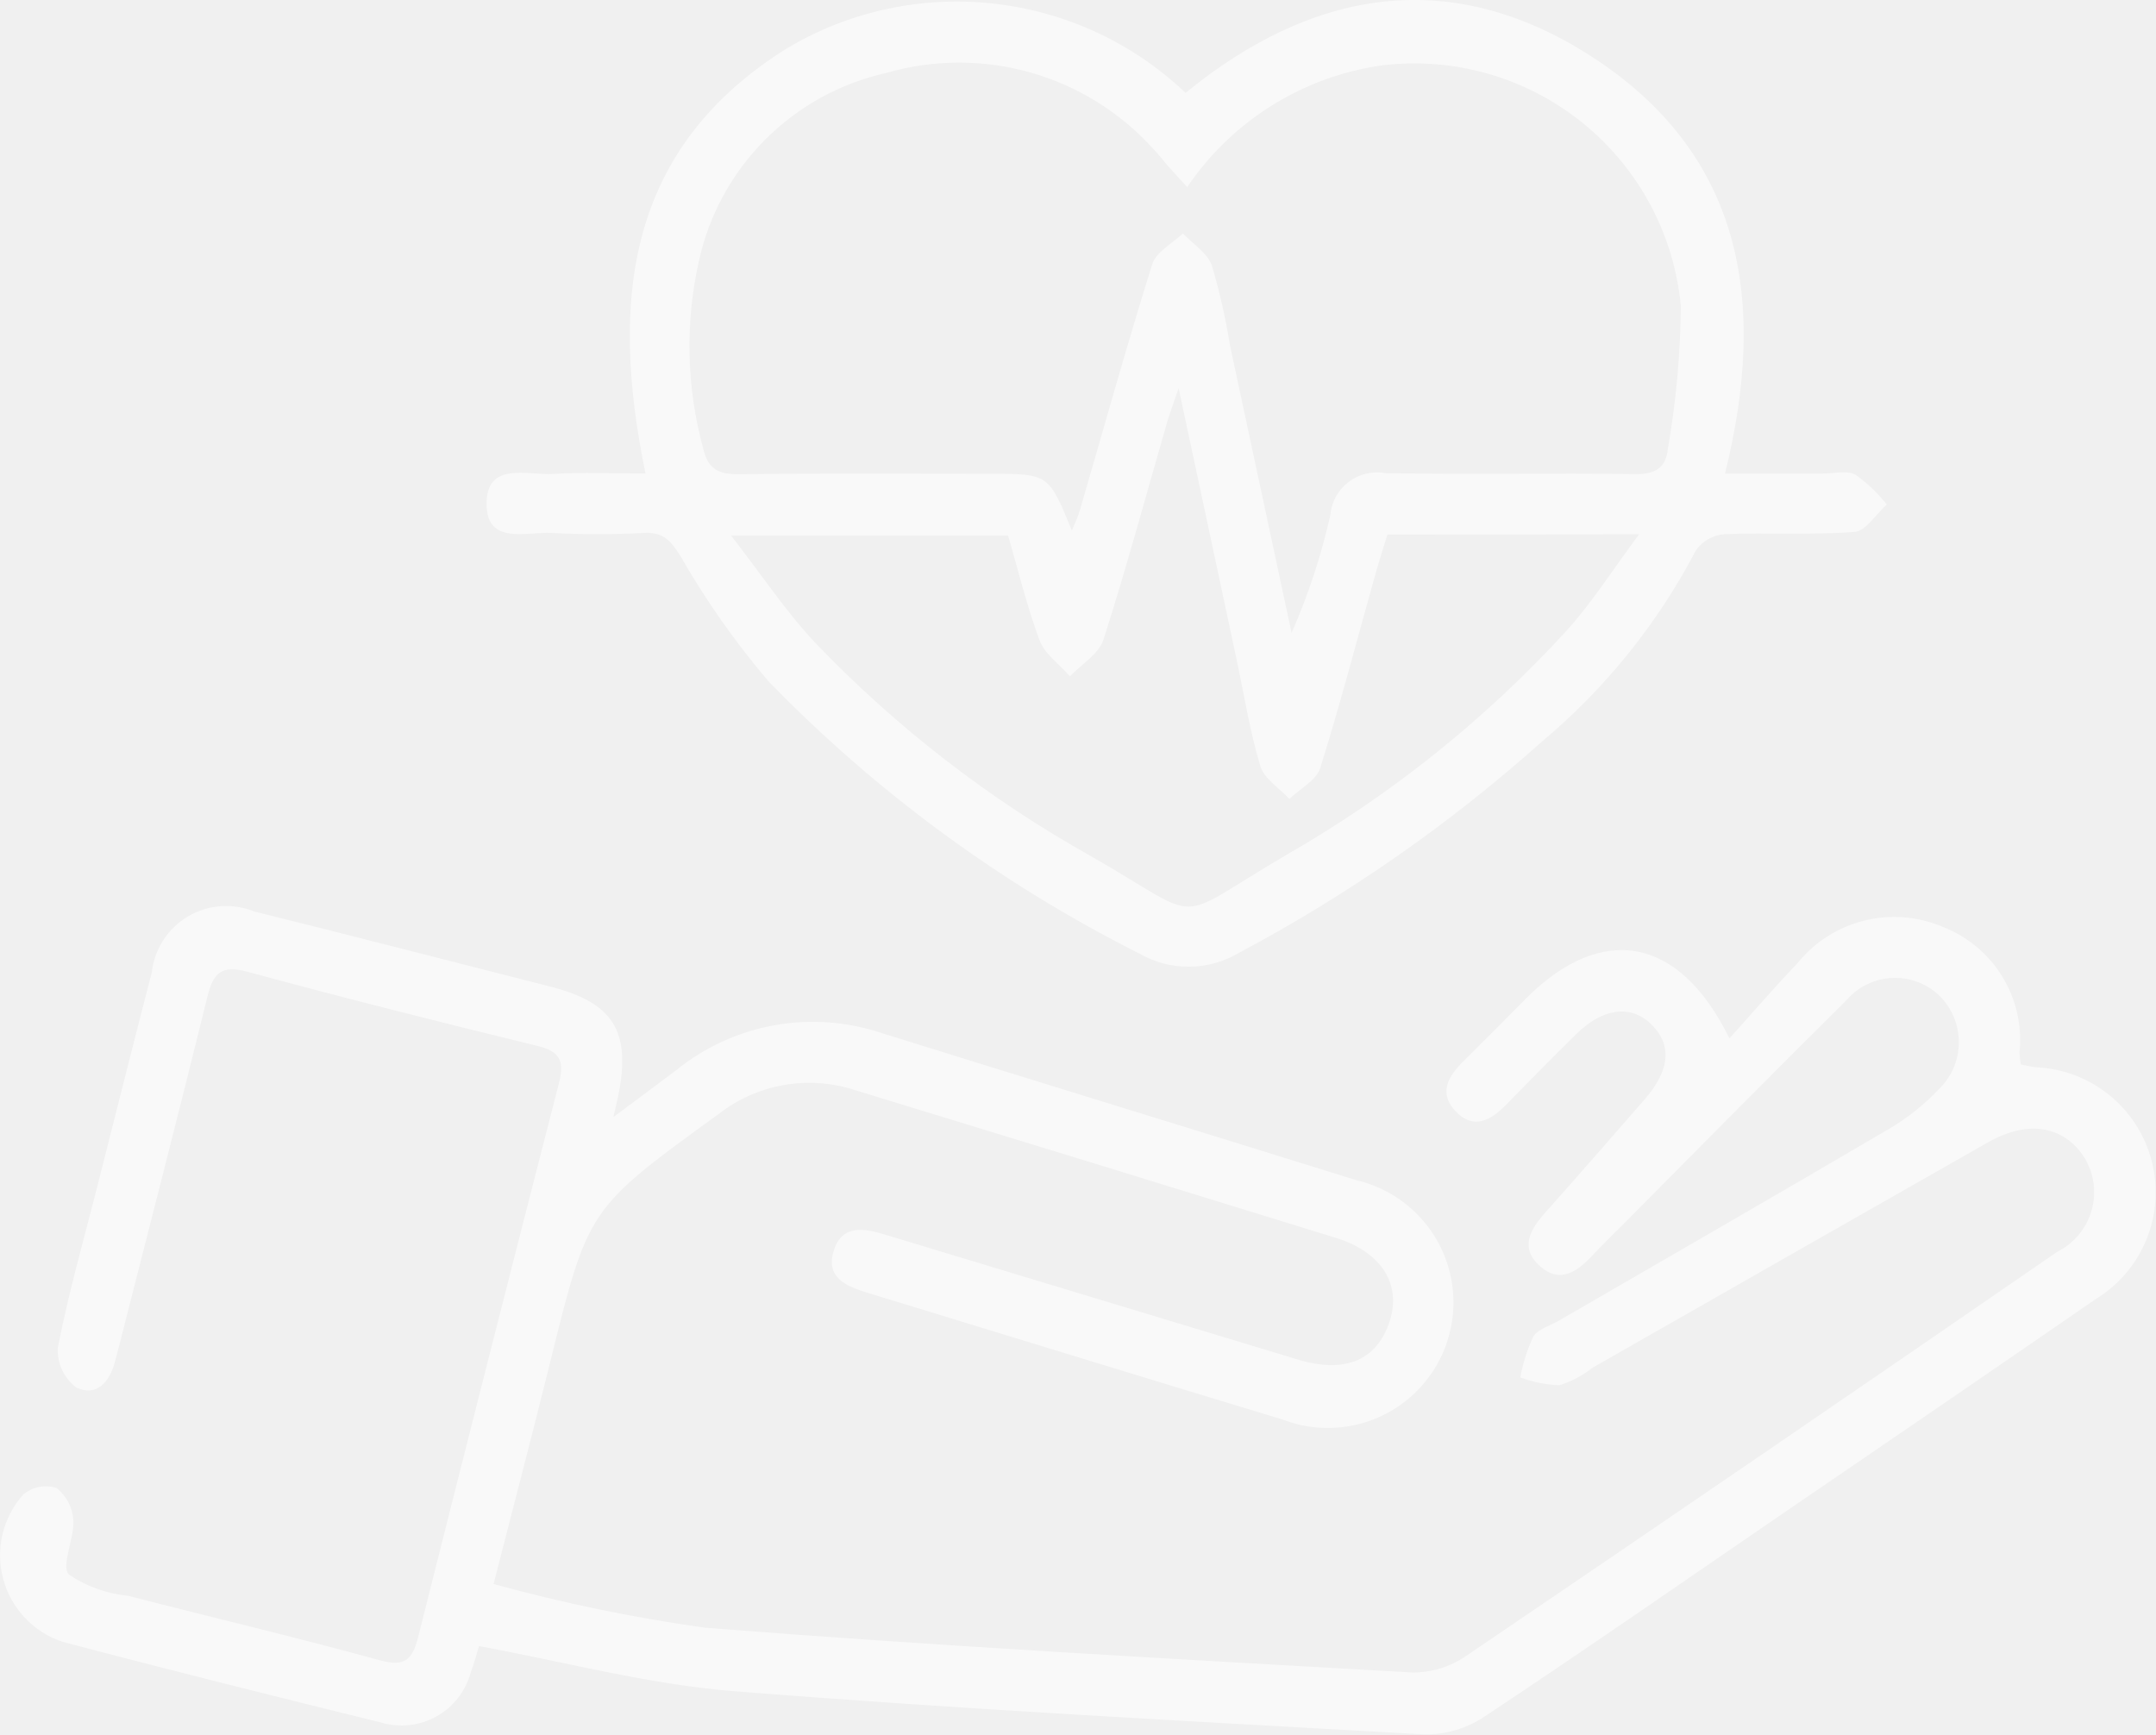
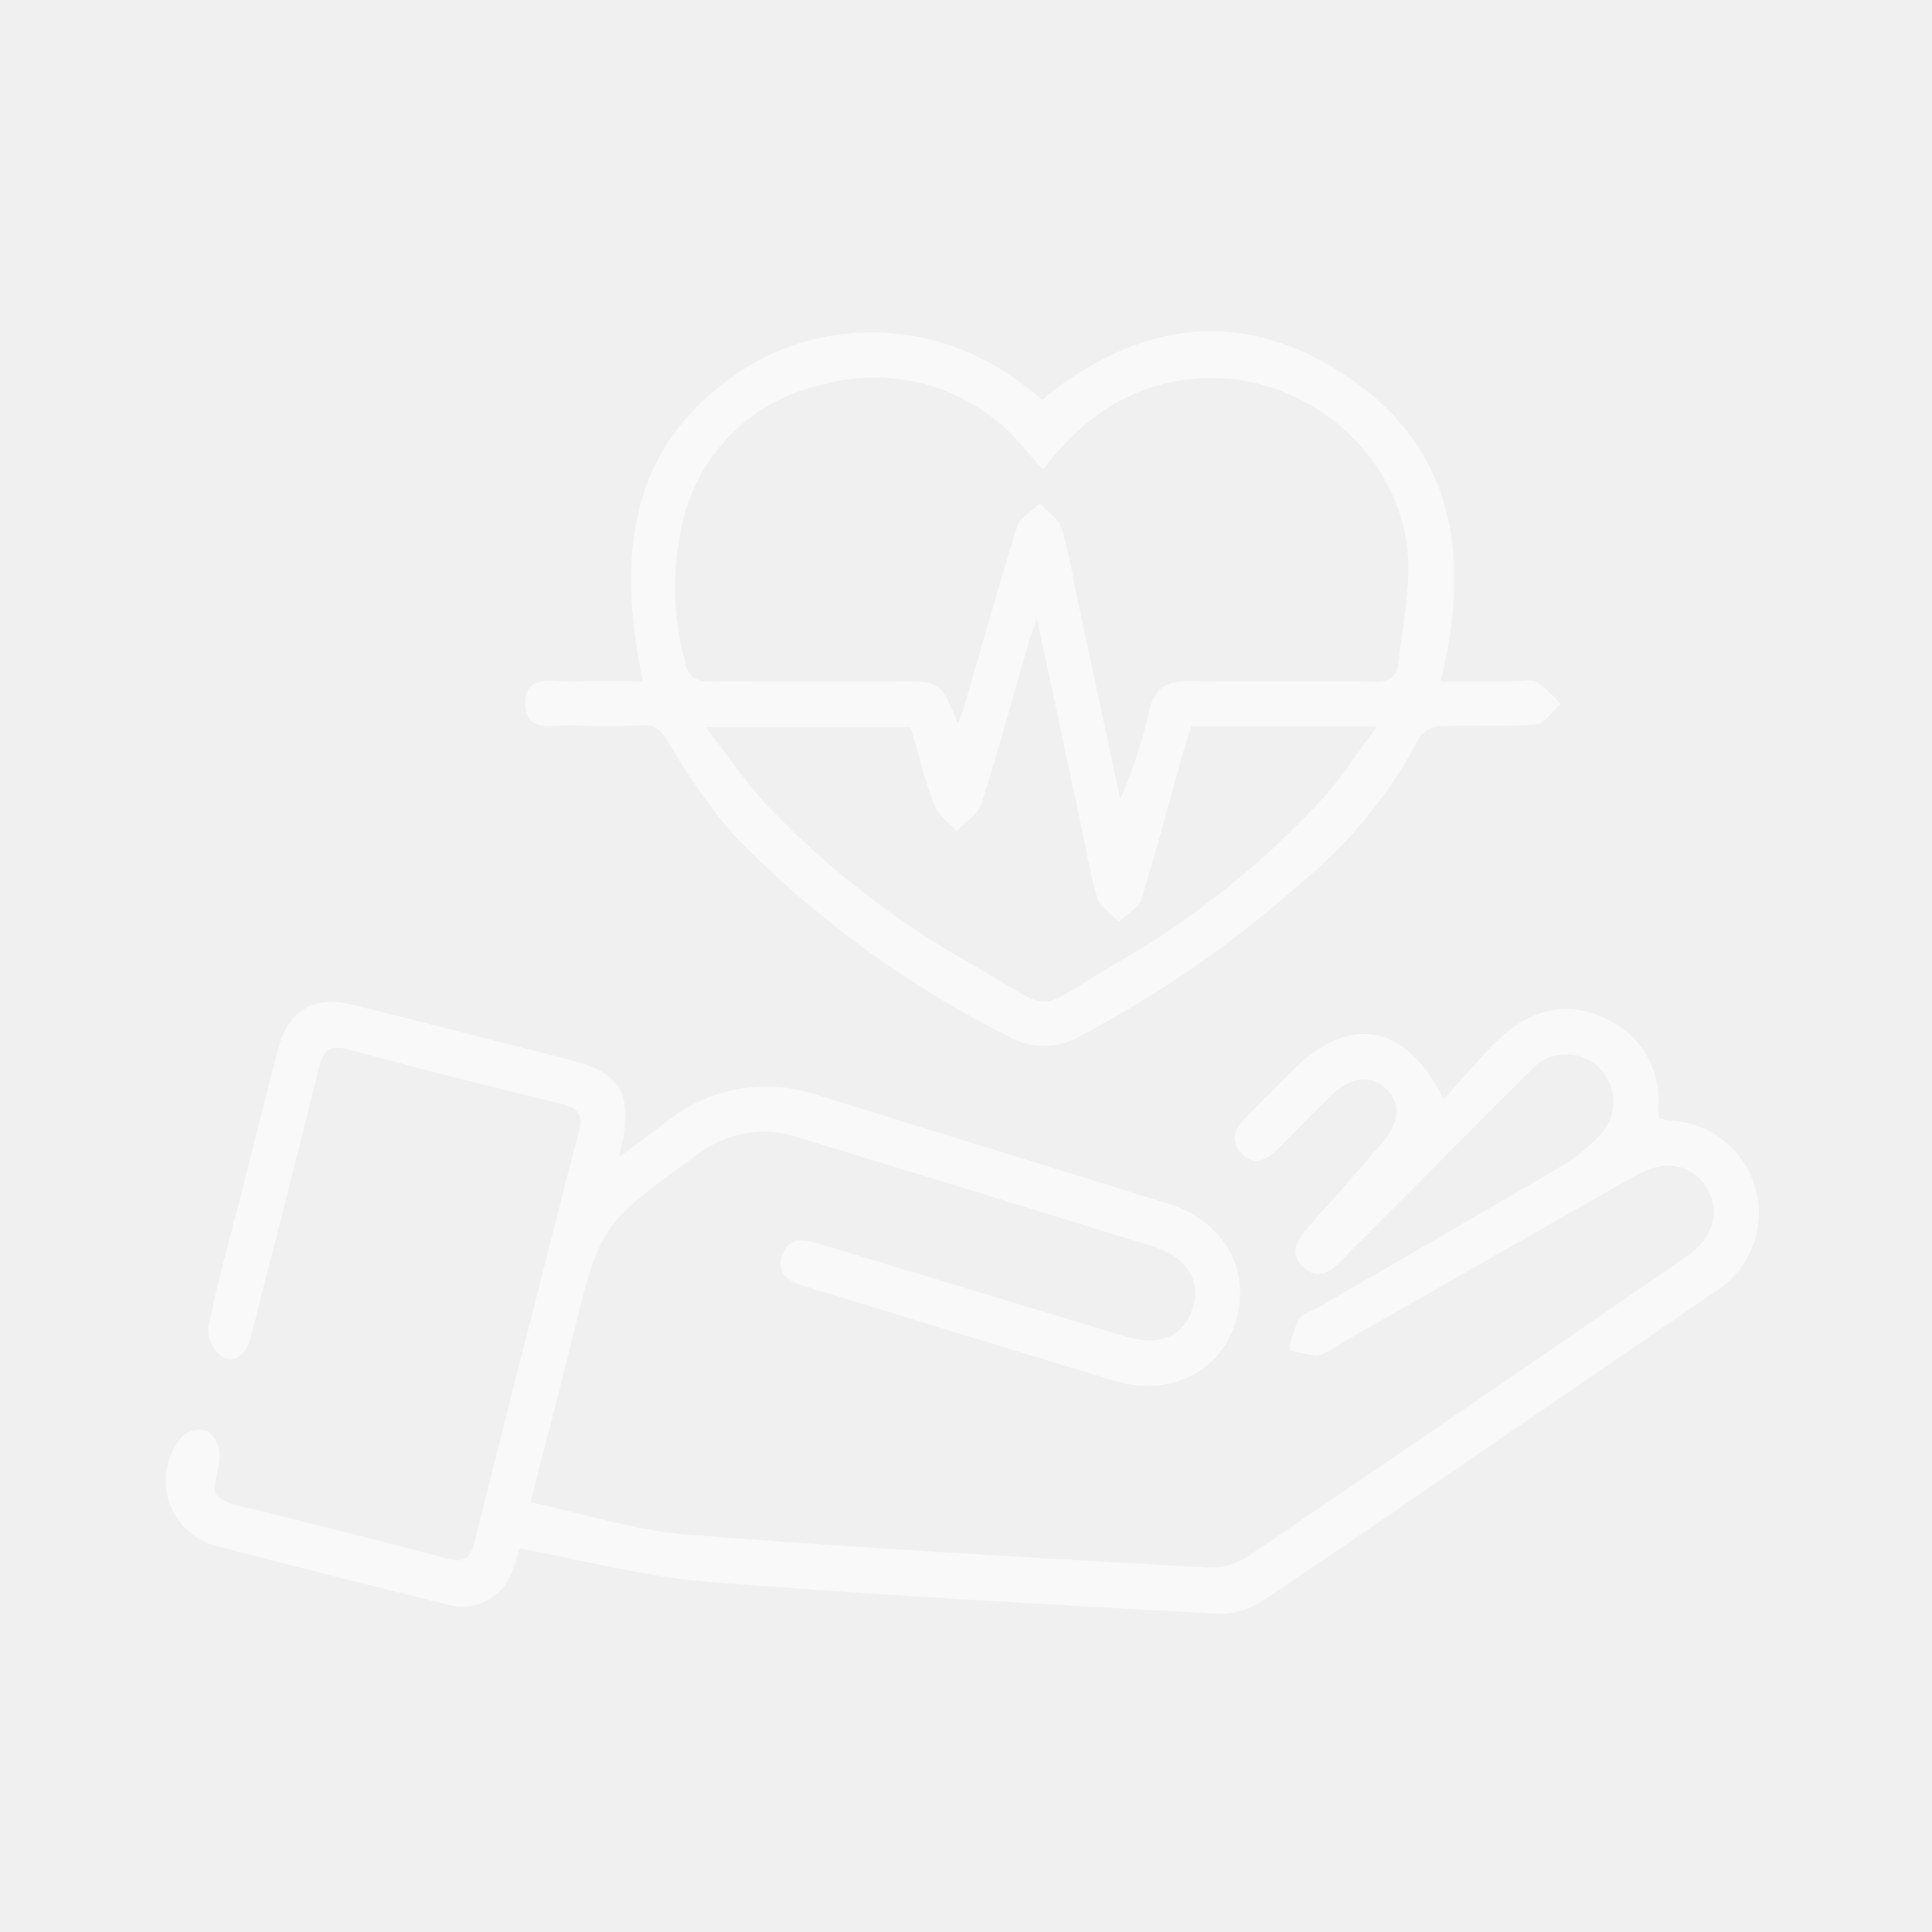
- <svg xmlns="http://www.w3.org/2000/svg" width="66.786" height="53.746" viewBox="0 0 66.786 53.746">
+ <svg xmlns="http://www.w3.org/2000/svg" width="140" height="140" viewBox="0 0 140 140">
  <defs>
    <clipPath id="clip-path">
-       <rect id="Rectangle_13890" data-name="Rectangle 13890" width="66.786" height="53.746" fill="#fff" />
+       <rect id="Rectangle_13890" data-name="Rectangle 13890" width="115.47" height="92.923" fill="#fff" />
+     </clipPath>
+     <clipPath id="clip-Preventive_and_promotive_health">
+       <rect width="140" height="140" />
    </clipPath>
  </defs>
-   <g id="Group_49815" data-name="Group 49815" opacity="0.6">
-     <g id="Group_49720" data-name="Group 49720" clip-path="url(#clip-path)">
-       <path id="Path_73922" data-name="Path 73922" d="M14.835,155.291c-.072.232-.152.537-.261.831a2.218,2.218,0,0,1-2.762,1.527c-3.293-.813-6.585-1.633-9.864-2.5a2.822,2.822,0,0,1-1.222-4.57,1.1,1.1,0,0,1,1.024-.2,1.391,1.391,0,0,1,.523,1c.032.576-.392,1.416-.138,1.685a3.981,3.981,0,0,0,1.838.658c2.6.671,5.217,1.288,7.806,2,.768.211,1-.037,1.172-.713q2.156-8.588,4.362-17.164c.191-.737.005-1-.711-1.171-2.987-.727-5.967-1.481-8.934-2.285-.793-.215-1.059.019-1.241.763-.885,3.6-1.815,7.2-2.729,10.794-.044.171-.092.341-.135.513-.161.638-.577,1.111-1.2.808a1.442,1.442,0,0,1-.571-1.238c.324-1.662.792-3.3,1.21-4.941.566-2.227,1.122-4.456,1.7-6.679a2.316,2.316,0,0,1,3.175-1.887c3.053.755,6.1,1.547,9.147,2.32,1.978.5,2.534,1.387,2.125,3.4-.026.13-.059.258-.149.649.78-.582,1.365-1.012,1.943-1.45a6.724,6.724,0,0,1,6.4-1.143c4.891,1.527,9.791,3.023,14.682,4.551a3.888,3.888,0,1,1-2.29,7.412c-4.3-1.3-8.584-2.622-12.876-3.932-.649-.2-1.293-.468-1.032-1.3s.955-.688,1.6-.494q6.392,1.933,12.784,3.869c1.457.44,2.442.02,2.835-1.183.375-1.15-.251-2.152-1.67-2.591q-7.444-2.3-14.9-4.578a4.563,4.563,0,0,0-4.218.746l-.086.062c-3.964,2.874-3.957,2.876-5.139,7.661-.541,2.191-1.115,4.375-1.744,6.835a51.737,51.737,0,0,0,6.552,1.354c7.3.575,14.613.972,21.923,1.388a2.922,2.922,0,0,0,1.666-.523q9.176-6.225,18.306-12.517a2.058,2.058,0,0,0,.835-2.908c-.634-.994-1.754-1.181-2.988-.478q-6.131,3.489-12.257,6.987a3.165,3.165,0,0,1-1.021.539,3.881,3.881,0,0,1-1.212-.243,5.418,5.418,0,0,1,.4-1.26c.142-.239.524-.337.8-.5,3.426-1.986,6.859-3.961,10.272-5.968a7.046,7.046,0,0,0,1.478-1.183,2.027,2.027,0,0,0,.084-2.864,1.984,1.984,0,0,0-2.929.089c-2.313,2.29-4.6,4.61-6.892,6.918-.324.326-.657.645-.97.981-.472.506-1.007.9-1.637.336s-.3-1.13.167-1.653c1.036-1.162,2.058-2.336,3.081-3.51.792-.909.853-1.7.195-2.334-.63-.607-1.491-.5-2.322.32-.732.719-1.453,1.45-2.169,2.184-.471.482-1,.78-1.553.209s-.235-1.1.239-1.564c.655-.646,1.3-1.3,1.949-1.954,2.329-2.323,4.729-1.931,6.286,1.251.739-.818,1.4-1.593,2.1-2.319a3.843,3.843,0,0,1,4.509-1.135,3.754,3.754,0,0,1,2.377,3.888,2.88,2.88,0,0,0,.04.374c.158.029.32.071.485.088a3.876,3.876,0,0,1,1.828,7.185q-4.673,3.222-9.365,6.418c-3.181,2.178-6.348,4.378-9.559,6.511a3.28,3.28,0,0,1-1.856.551c-7.135-.4-14.273-.772-21.4-1.338-2.617-.208-5.2-.9-7.906-1.4" transform="translate(0 -104.284)" fill="#fff" />
-       <path id="Path_73923" data-name="Path 73923" d="M75.908,14.674c-1.109-5.362-.6-10.075,4.4-13.188A10.289,10.289,0,0,1,92.637,2.878c3.9-3.187,8.157-3.945,12.515-1.164,4.764,3.041,5.513,7.642,4.194,12.959,1.057,0,2.029,0,3,0,.354,0,.77-.111,1.046.037a4.791,4.791,0,0,1,.965.919c-.333.3-.649.824-1,.851-1.336.1-2.687.013-4.029.07a1.19,1.19,0,0,0-.883.5,19.5,19.5,0,0,1-4.759,5.915,47.413,47.413,0,0,1-9.372,6.54,3.052,3.052,0,0,1-3.112.035,42.833,42.833,0,0,1-11.49-8.437,25.621,25.621,0,0,1-2.728-3.886c-.3-.47-.533-.74-1.128-.706a26.571,26.571,0,0,1-2.864,0c-.779-.039-2,.378-2.008-.885-.008-1.349,1.261-.893,2.064-.943.912-.057,1.83-.013,2.862-.013M92.689,5.8c-.251-.276-.419-.456-.581-.64s-.312-.386-.486-.562a8.1,8.1,0,0,0-8.246-2.34,7.651,7.651,0,0,0-5.821,5.854,12.034,12.034,0,0,0,.137,5.78c.15.651.486.806,1.112.8,2.583-.032,5.166-.014,7.749-.014,1.842,0,1.842,0,2.561,1.761.106-.264.193-.44.247-.625.741-2.545,1.45-5.1,2.243-7.628.119-.38.623-.64.949-.955.31.33.764.61.9,1a20.413,20.413,0,0,1,.561,2.478l1.906,8.9a19.878,19.878,0,0,0,1.2-3.649,1.449,1.449,0,0,1,1.709-1.3c2.582.044,5.166-.007,7.749.028.619.008.938-.2,1-.791a27.182,27.182,0,0,0,.4-4.413,8.29,8.29,0,0,0-9.249-7.459,8.759,8.759,0,0,0-6.04,3.77m6.2,10.766c-.138.453-.28.887-.4,1.326-.554,1.973-1.069,3.959-1.684,5.912-.12.379-.626.637-.953.951-.31-.335-.78-.621-.9-1.014-.324-1.079-.5-2.2-.736-3.31-.577-2.7-1.155-5.4-1.795-8.4-.189.557-.287.816-.364,1.08-.647,2.24-1.254,4.493-1.965,6.712-.142.444-.681.76-1.037,1.135-.323-.37-.782-.689-.943-1.119-.4-1.074-.67-2.2-.973-3.241H78.557c.976,1.255,1.712,2.373,2.617,3.331a36.473,36.473,0,0,0,8.529,6.6c3.645,2.08,2.392,2.106,6.084-.055a36.076,36.076,0,0,0,8.662-6.941c.782-.868,1.414-1.87,2.237-2.975Z" transform="translate(-55.911 -0.001)" fill="#fff" />
+   <g id="Preventive_and_promotive_health" data-name="Preventive and promotive health" clip-path="url(#clip-Preventive_and_promotive_health)">
+     <g id="Group_50621" data-name="Group 50621" transform="translate(12 24)" opacity="0.6">
+       <g id="Group_49720" data-name="Group 49720" clip-path="url(#clip-path)">
+         <path id="Path_73922" data-name="Path 73922" d="M25.648,171.98c-.125.4-.264.929-.452,1.438a3.834,3.834,0,0,1-4.774,2.641c-5.694-1.406-11.386-2.823-17.055-4.325a4.878,4.878,0,0,1-2.112-7.9,1.9,1.9,0,0,1,1.771-.352,2.4,2.4,0,0,1,.9,1.737c.055,1-.678,2.449-.238,2.914.691.73,2.067.851,3.177,1.138,4.5,1.16,9.02,2.226,13.5,3.457,1.329.365,1.732-.064,2.026-1.233q3.728-14.848,7.542-29.675c.33-1.273.009-1.724-1.229-2.025-5.164-1.256-10.317-2.561-15.446-3.95-1.371-.371-1.831.033-2.146,1.319-1.53,6.231-3.138,12.443-4.719,18.662-.075.3-.159.59-.234.886-.279,1.1-1,1.921-2.073,1.4a2.493,2.493,0,0,1-.988-2.141c.561-2.874,1.37-5.7,2.092-8.542.978-3.85,1.94-7.7,2.943-11.547.758-2.9,2.551-3.99,5.49-3.263,5.279,1.306,10.543,2.674,15.814,4.011,3.42.867,4.381,2.4,3.673,5.886-.045.224-.1.445-.257,1.122,1.349-1.005,2.36-1.749,3.36-2.506a11.626,11.626,0,0,1,11.074-1.977c8.456,2.639,16.929,5.227,25.384,7.868,4.029,1.258,6.006,4.772,4.875,8.53-1.11,3.688-4.8,5.506-8.834,4.286-7.426-2.247-14.841-4.533-22.261-6.8-1.122-.343-2.235-.809-1.785-2.243s1.65-1.19,2.76-.855q11.052,3.341,22.1,6.689c2.52.76,4.223.035,4.9-2.045.648-1.989-.433-3.721-2.887-4.479q-12.87-3.978-25.755-7.914a7.889,7.889,0,0,0-7.292,1.29l-.149.107c-6.853,4.97-6.842,4.973-8.885,13.245-.936,3.789-1.928,7.564-3.015,11.817,3.856.824,7.555,2.045,11.327,2.342,12.62.994,25.264,1.68,37.9,2.4a5.052,5.052,0,0,0,2.88-.9q15.864-10.763,31.65-21.641c1.988-1.365,2.523-3.334,1.443-5.027-1.1-1.719-3.032-2.041-5.167-.827q-10.6,6.032-21.191,12.08a5.471,5.471,0,0,1-1.766.932,6.711,6.711,0,0,1-2.095-.42,9.368,9.368,0,0,1,.686-2.178c.246-.414.906-.582,1.382-.858,5.924-3.433,11.858-6.848,17.76-10.318a12.182,12.182,0,0,0,2.556-2.045,3.505,3.505,0,0,0,.146-4.952,3.43,3.43,0,0,0-5.064.154c-4,3.959-7.948,7.97-11.916,11.96-.561.564-1.135,1.115-1.678,1.7-.816.874-1.742,1.562-2.831.581s-.518-1.953.288-2.859c1.79-2.009,3.559-4.039,5.326-6.068,1.369-1.572,1.475-2.939.337-4.035-1.09-1.049-2.578-.858-4.015.553-1.266,1.243-2.511,2.506-3.751,3.776-.814.834-1.734,1.348-2.685.362s-.407-1.894.413-2.7c1.132-1.117,2.243-2.255,3.369-3.379,4.026-4.016,8.175-3.338,10.868,2.164,1.277-1.414,2.413-2.755,3.638-4.009,2.387-2.447,5.121-3.153,7.795-1.962a6.49,6.49,0,0,1,4.11,6.722,4.979,4.979,0,0,0,.069.647c.273.051.553.123.838.153a6.7,6.7,0,0,1,3.16,12.423q-8.08,5.571-16.192,11.1c-5.5,3.766-10.976,7.569-16.527,11.258a5.671,5.671,0,0,1-3.21.952c-12.336-.685-24.678-1.335-36.993-2.313-4.525-.36-8.984-1.564-13.668-2.418" transform="translate(0 -83.793)" fill="#fff" />
+         <path id="Path_73923" data-name="Path 73923" d="M79.5,25.37c-1.918-9.271-1.041-17.42,7.613-22.8,5.174-3.218,13.929-4.155,21.309,2.408,6.749-5.511,14.1-6.821,21.638-2.012,8.237,5.258,9.532,13.212,7.252,22.406,1.827,0,3.508,0,5.189,0,.612,0,1.331-.191,1.808.065a8.285,8.285,0,0,1,1.669,1.589c-.576.514-1.122,1.424-1.734,1.471-2.311.179-4.645.023-6.965.12a2.057,2.057,0,0,0-1.527.866,33.72,33.72,0,0,1-8.228,10.226,81.974,81.974,0,0,1-16.2,11.307,5.276,5.276,0,0,1-5.38.061A74.056,74.056,0,0,1,86.074,36.49a44.3,44.3,0,0,1-4.717-6.719c-.515-.813-.921-1.28-1.95-1.221a45.94,45.94,0,0,1-4.952,0c-1.347-.068-3.458.653-3.471-1.531-.014-2.333,2.18-1.544,3.569-1.631,1.576-.1,3.163-.023,4.947-.023m29.012-15.348c-.435-.478-.724-.789-1.005-1.107s-.54-.668-.84-.971A14.012,14.012,0,0,0,92.409,3.9,13.229,13.229,0,0,0,82.344,14.02a20.807,20.807,0,0,0,.236,9.994c.26,1.125.841,1.394,1.923,1.381,4.465-.055,8.932-.024,13.4-.024,3.184,0,3.184,0,4.428,3.044.183-.457.334-.76.428-1.08,1.28-4.4,2.507-8.817,3.877-13.189.206-.657,1.077-1.106,1.641-1.65.537.571,1.322,1.055,1.558,1.731a35.3,35.3,0,0,1,.971,4.285q1.648,7.693,3.3,15.386a34.367,34.367,0,0,0,2.072-6.308c.37-1.72,1.269-2.271,2.954-2.242,4.465.076,8.932-.011,13.4.048,1.071.014,1.623-.349,1.729-1.367.266-2.543.846-5.109.692-7.629-.483-7.891-8.134-13.913-15.99-12.9-4.4.57-7.707,2.879-10.443,6.519m10.724,18.614c-.239.784-.484,1.533-.7,2.292-.958,3.411-1.848,6.844-2.912,10.222-.207.656-1.081,1.1-1.648,1.645-.535-.579-1.348-1.074-1.552-1.753-.561-1.866-.865-3.81-1.273-5.722-1-4.67-2-9.34-3.1-14.517-.326.964-.5,1.41-.628,1.867-1.119,3.873-2.167,7.768-3.4,11.605-.246.767-1.178,1.314-1.794,1.963-.559-.639-1.352-1.191-1.63-1.935-.7-1.858-1.158-3.8-1.682-5.6H84.077c1.688,2.169,2.96,4.1,4.525,5.76a63.059,63.059,0,0,0,14.746,11.416c6.3,3.6,4.136,3.642,10.518-.1a62.373,62.373,0,0,0,14.977-12c1.352-1.5,2.445-3.234,3.868-5.144Z" transform="translate(-44.925 -0.001)" fill="#fff" />
+       </g>
    </g>
  </g>
</svg>
